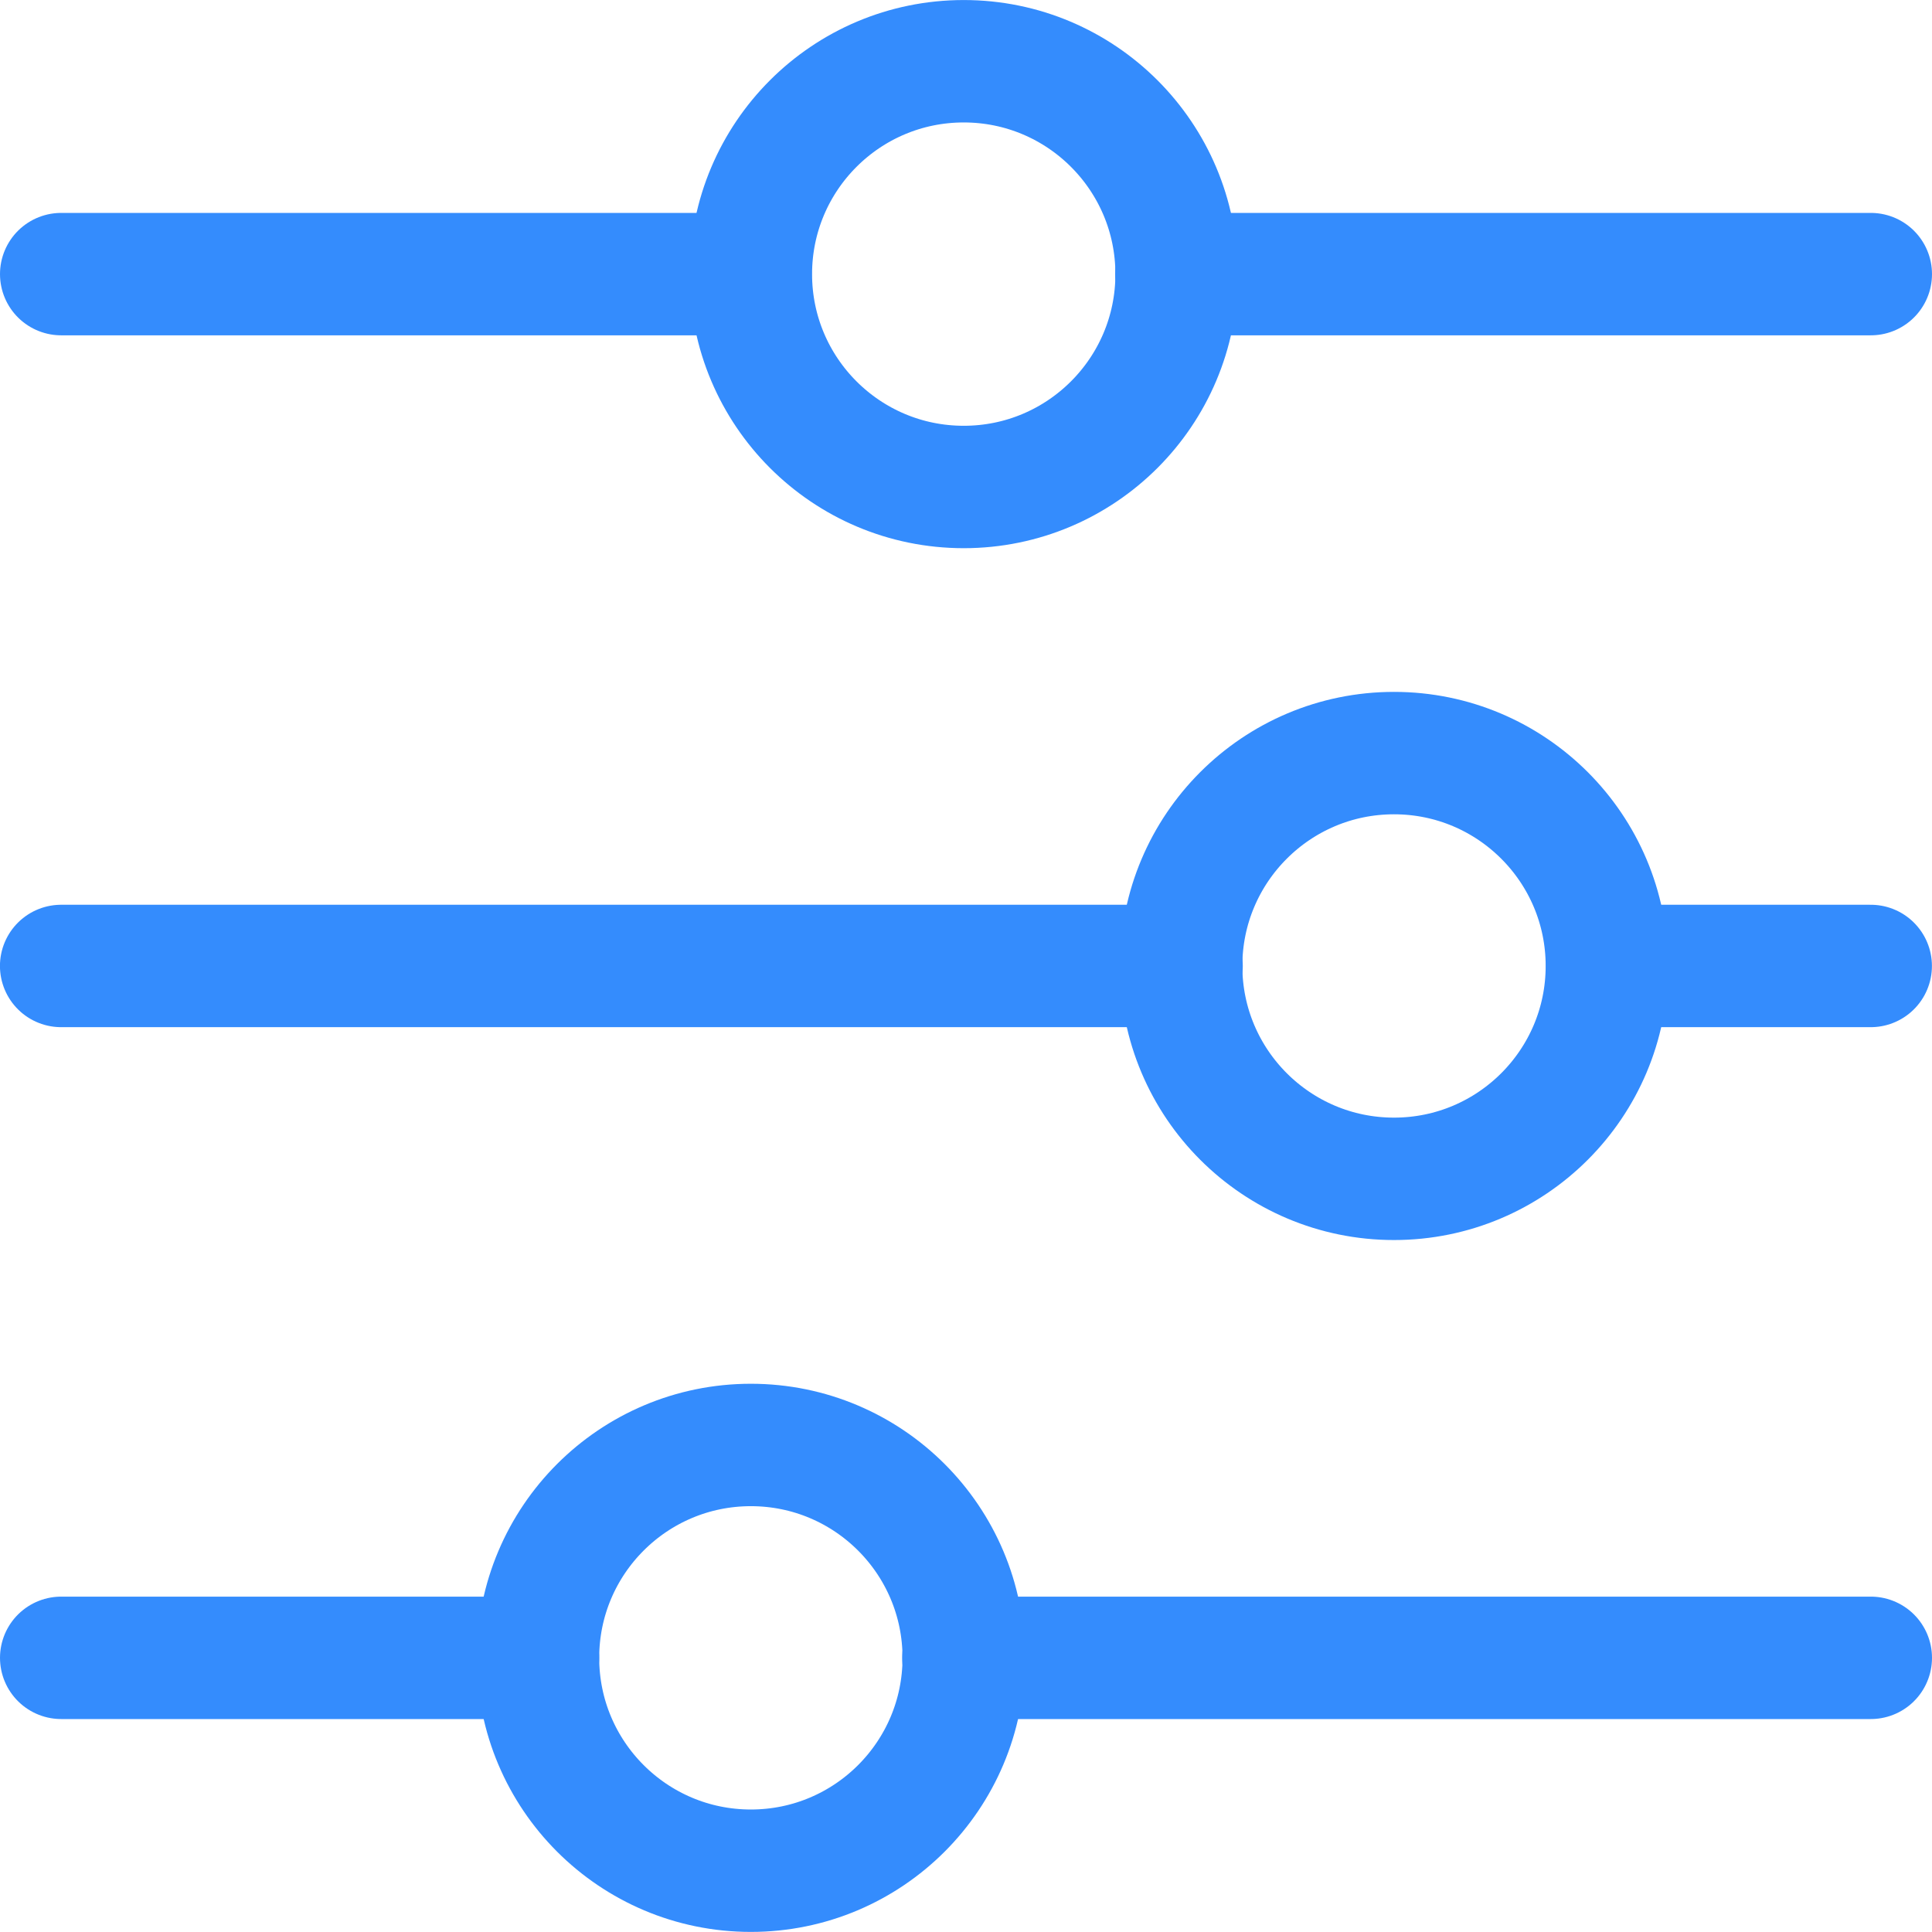
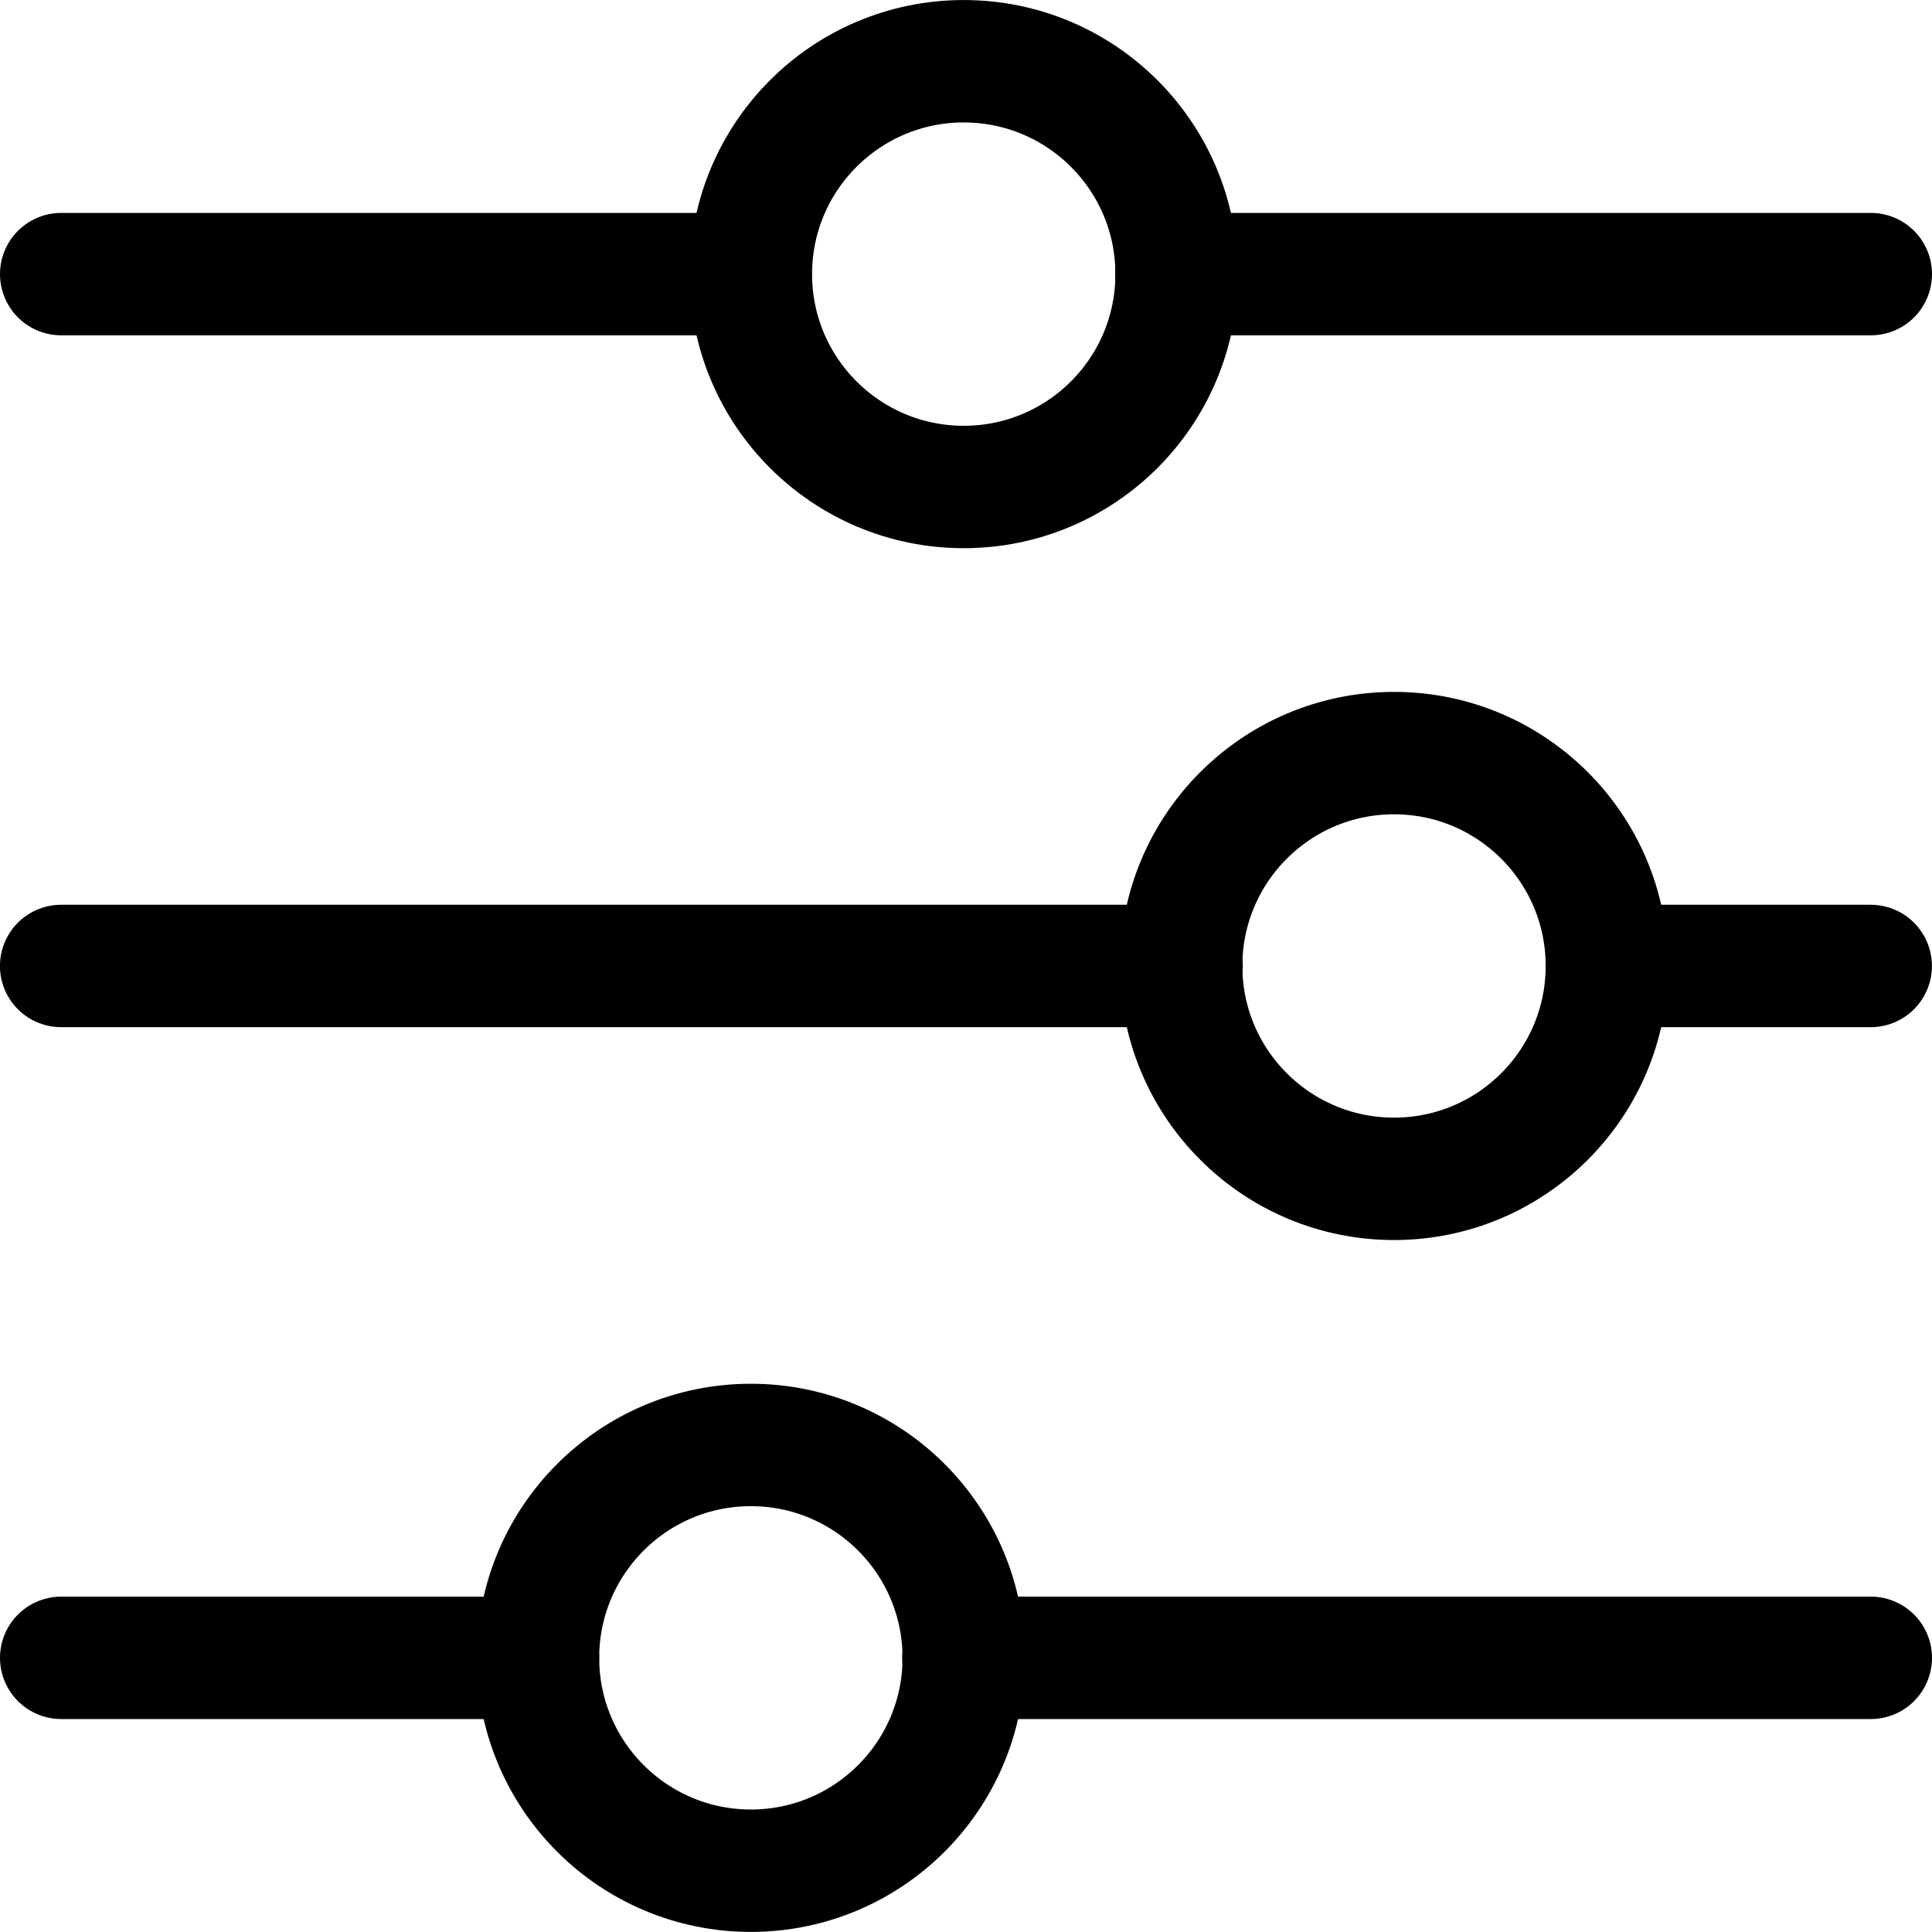
<svg xmlns="http://www.w3.org/2000/svg" width="15.783px" height="15.783px" viewBox="0 0 15.783 15.783" version="1.1">
  <g id="Artboards" stroke="none" stroke-width="1" fill="none" fill-rule="evenodd" stroke-linecap="round" stroke-linejoin="round">
-     <g id="Segmentation---assets" transform="translate(-42.127, -62.1087)" stroke="#348CFD">
+     <g id="Segmentation---assets" transform="translate(-42.127, -62.1087)" stroke="currentColor">
      <g id="icon-display-settings" transform="translate(40, 60)">
        <circle id="Oval" cx="10" cy="4.348" r="1.739" />
        <line x1="11.737" y1="4.348" x2="17.41" y2="4.348" id="Path" />
        <line x1="2.627" y1="4.348" x2="8.257" y2="4.348" id="Path" />
        <g id="Group-26" transform="translate(10.0183, 10) scale(-1, 1) translate(-10.0183, -10)translate(2.627, 8.2609)">
          <circle id="Oval" transform="translate(3.8948, 1.7391) scale(-1, 1) translate(-3.8948, -1.7391)" cx="3.895" cy="1.739" r="1.739" />
          <line x1="5.63" y1="1.739" x2="14.783" y2="1.739" id="Path" transform="translate(10.2065, 1.7391) scale(-1, 1) translate(-10.2065, -1.7391)" />
          <line x1="0" y1="1.739" x2="2.152" y2="1.739" id="Path" transform="translate(1.0761, 1.7391) scale(-1, 1) translate(-1.0761, -1.7391)" />
        </g>
        <circle id="Oval" cx="8.261" cy="15.652" r="1.739" />
        <line x1="9.997" y1="15.652" x2="17.41" y2="15.652" id="Path" />
        <line x1="2.627" y1="15.652" x2="6.522" y2="15.652" id="Path" />
      </g>
    </g>
  </g>
</svg>
